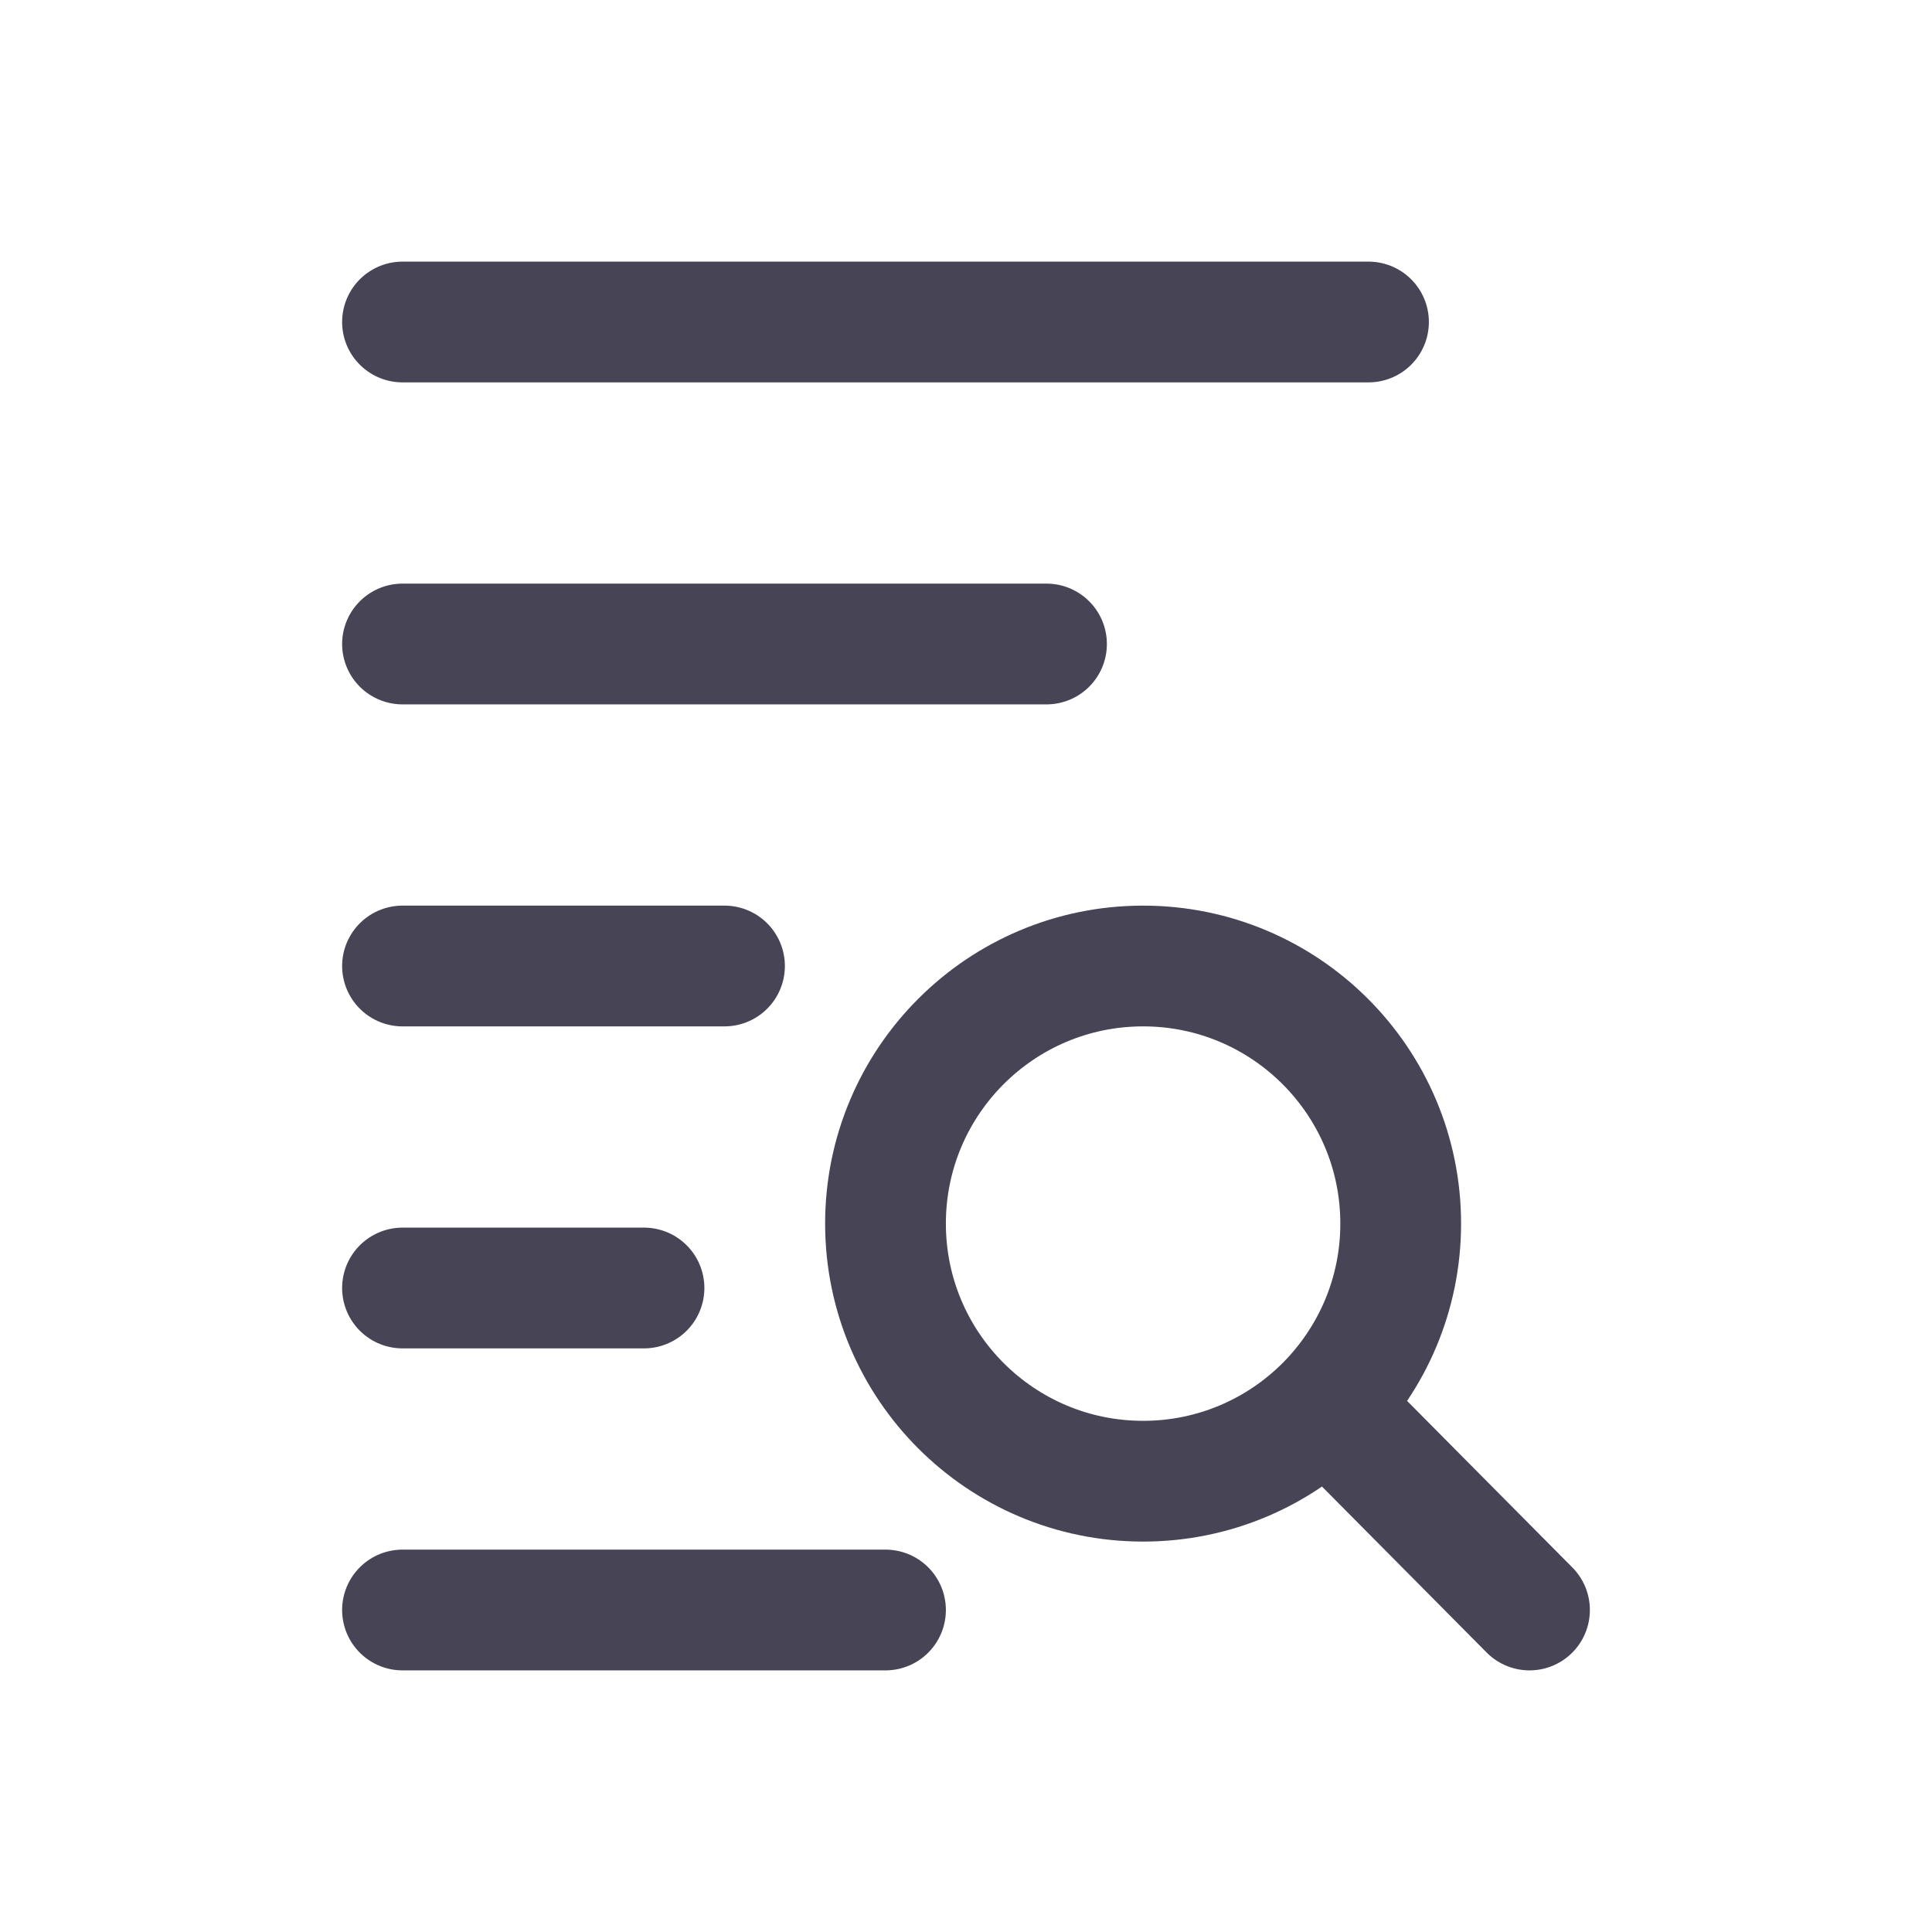
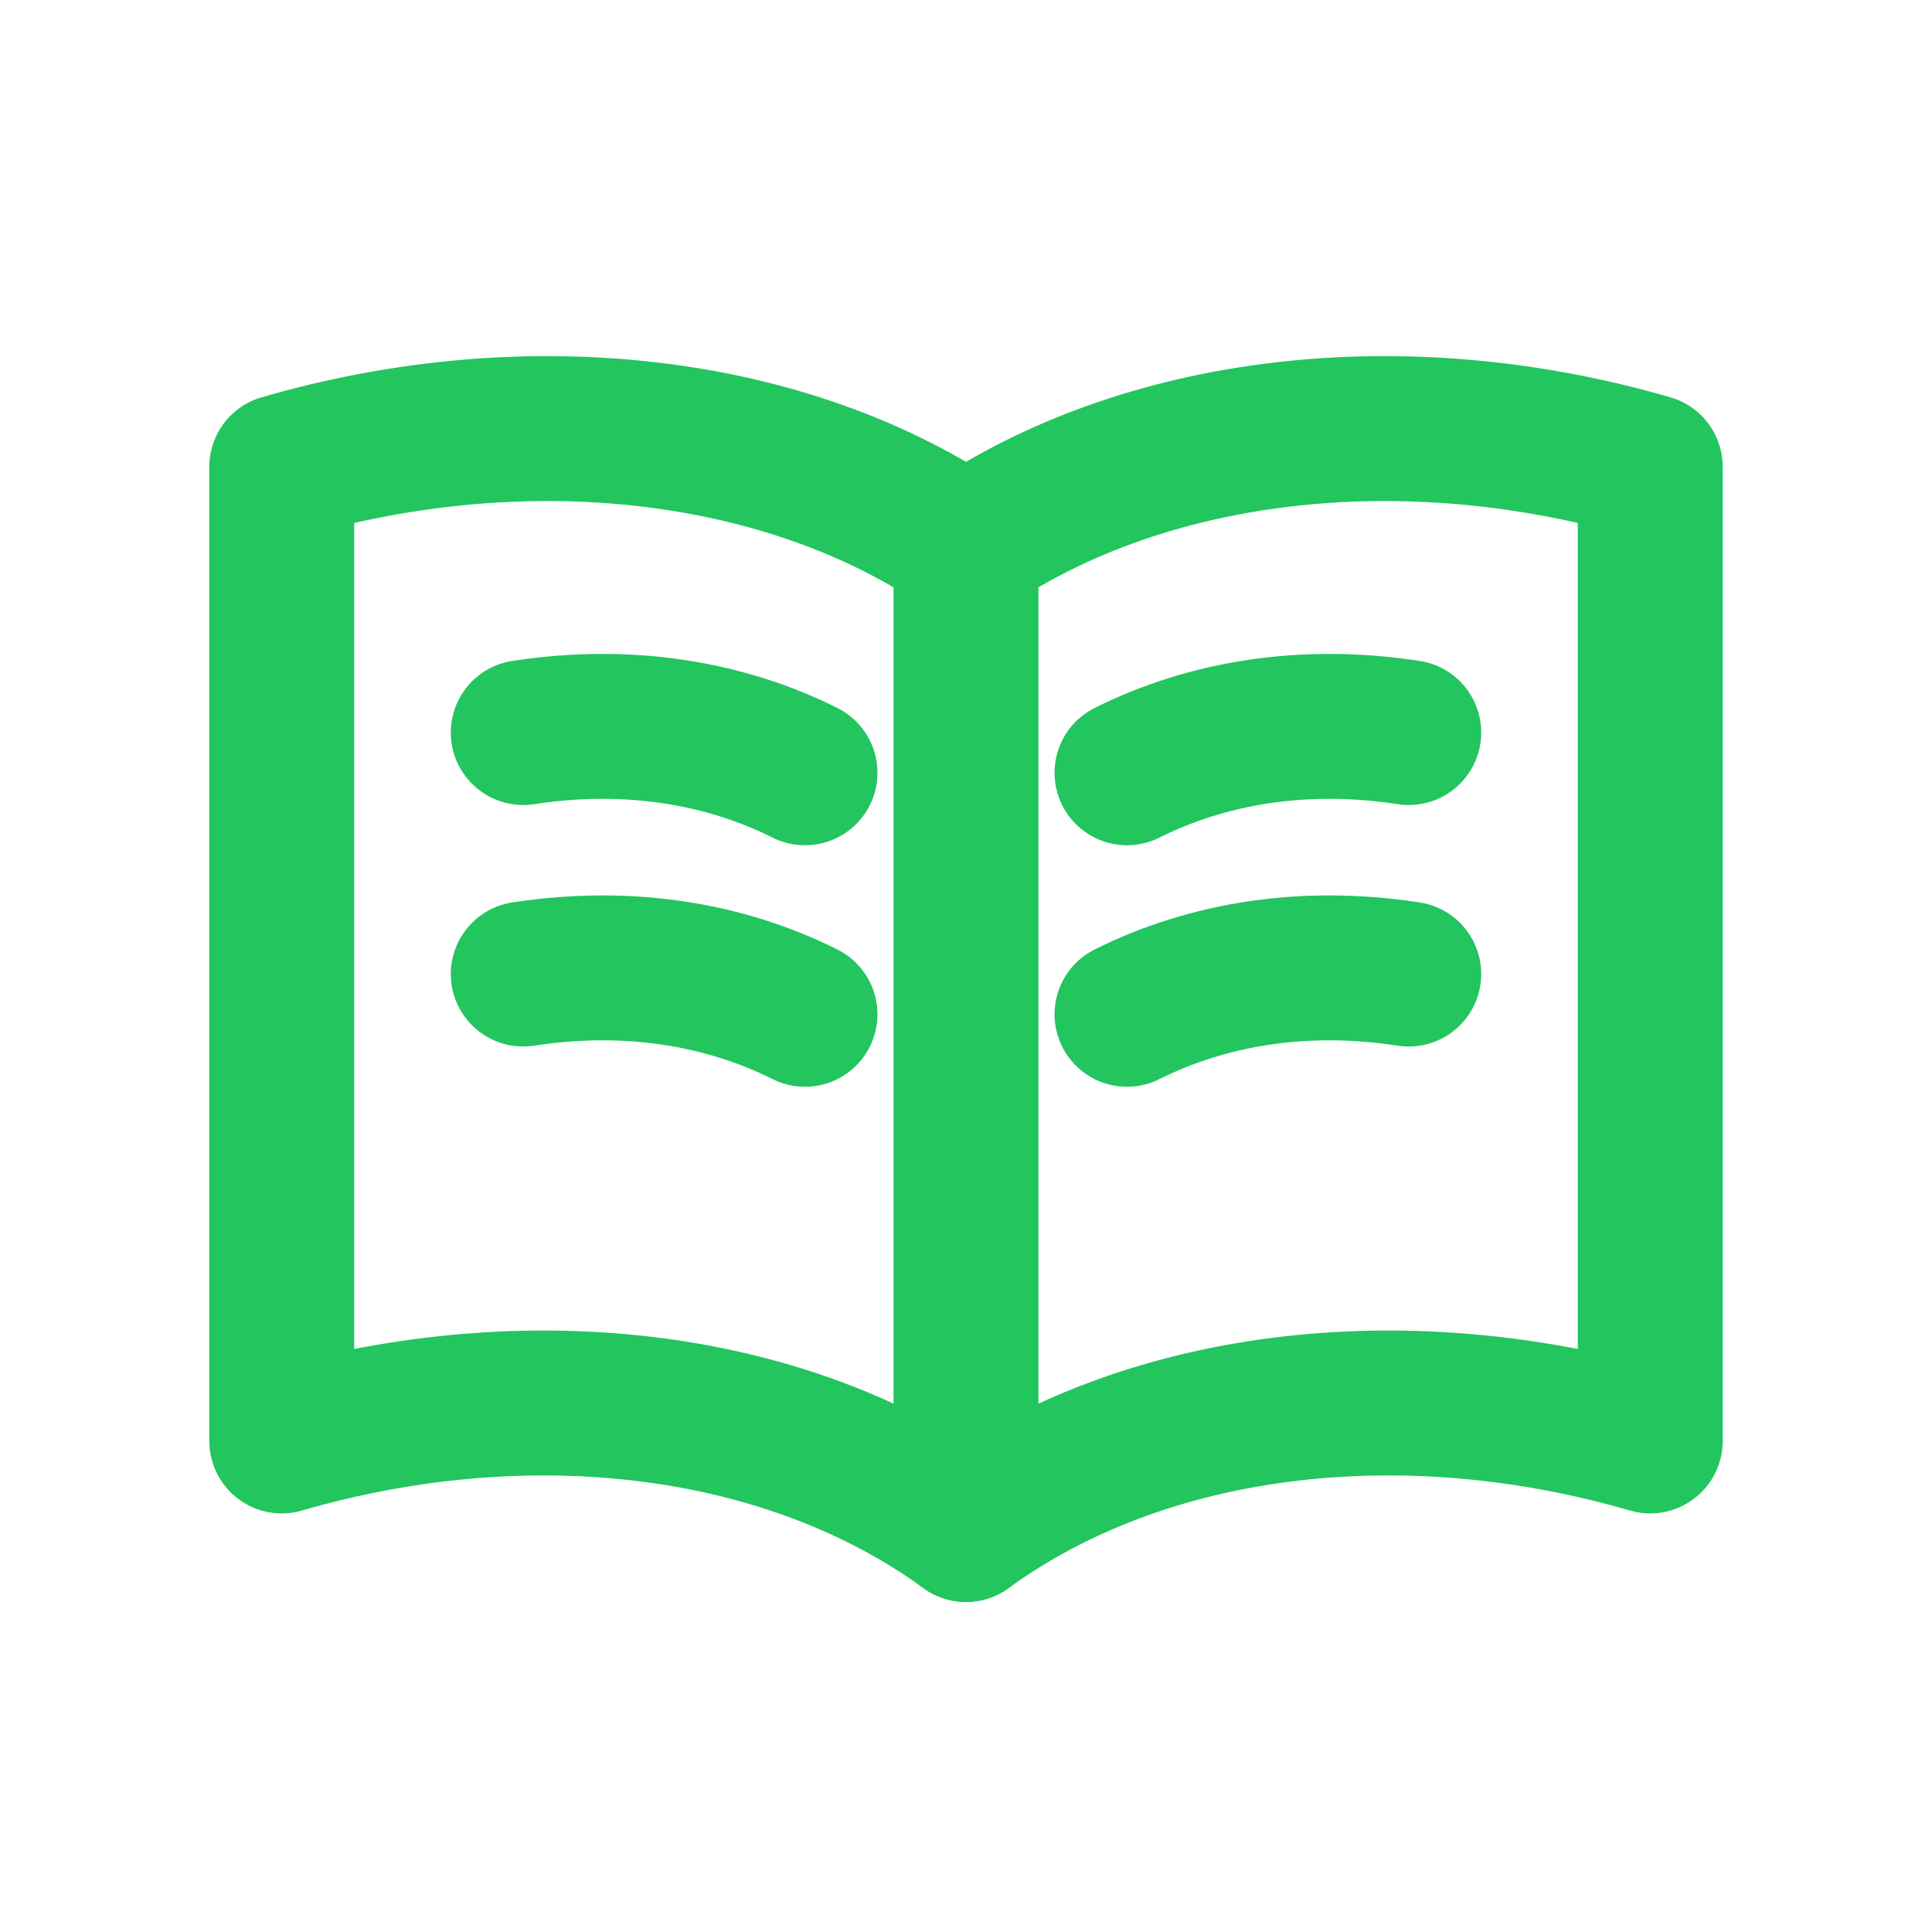
<svg xmlns="http://www.w3.org/2000/svg" viewBox="0 0 24 24" fill="none">
-   <path d="M5 4H17M5 8H13M5 12H9M5 16H8M5 20H11M16.473 17.453C17.046 16.874 17.4 16.078 17.4 15.2C17.4 13.433 15.967 12 14.2 12C12.433 12 11 13.433 11 15.2C11 16.967 12.433 18.4 14.2 18.4C15.089 18.4 15.893 18.038 16.473 17.453ZM16.473 17.453L19 20" stroke="#464455" stroke-width="1.5" stroke-linecap="round" stroke-linejoin="round" />
+   <g stroke="#22C55E" stroke-width="1.8" stroke-linecap="round" stroke-linejoin="round">
+     <path d="M12 6.8C9.8 5.3 6.6 4.9 3.5 5.8v12.1c3.1-.9 6.3-.5 8.5 1.1 2.2-1.6 5.4-2 8.5-1.1V5.8c-3.1-.9-6.3-.5-8.5 1z" />
+     <path d="M12 6.8V19M6.5 9.1c1.3-.2 2.5 0 3.5.5M6.5 12.1c1.3-.2 2.5 0 3.5.5M17.5 9.1c-1.3-.2-2.5 0-3.5.5M17.5 12.1c-1.3-.2-2.5 0-3.5.5" />
+   </g>
</svg>
